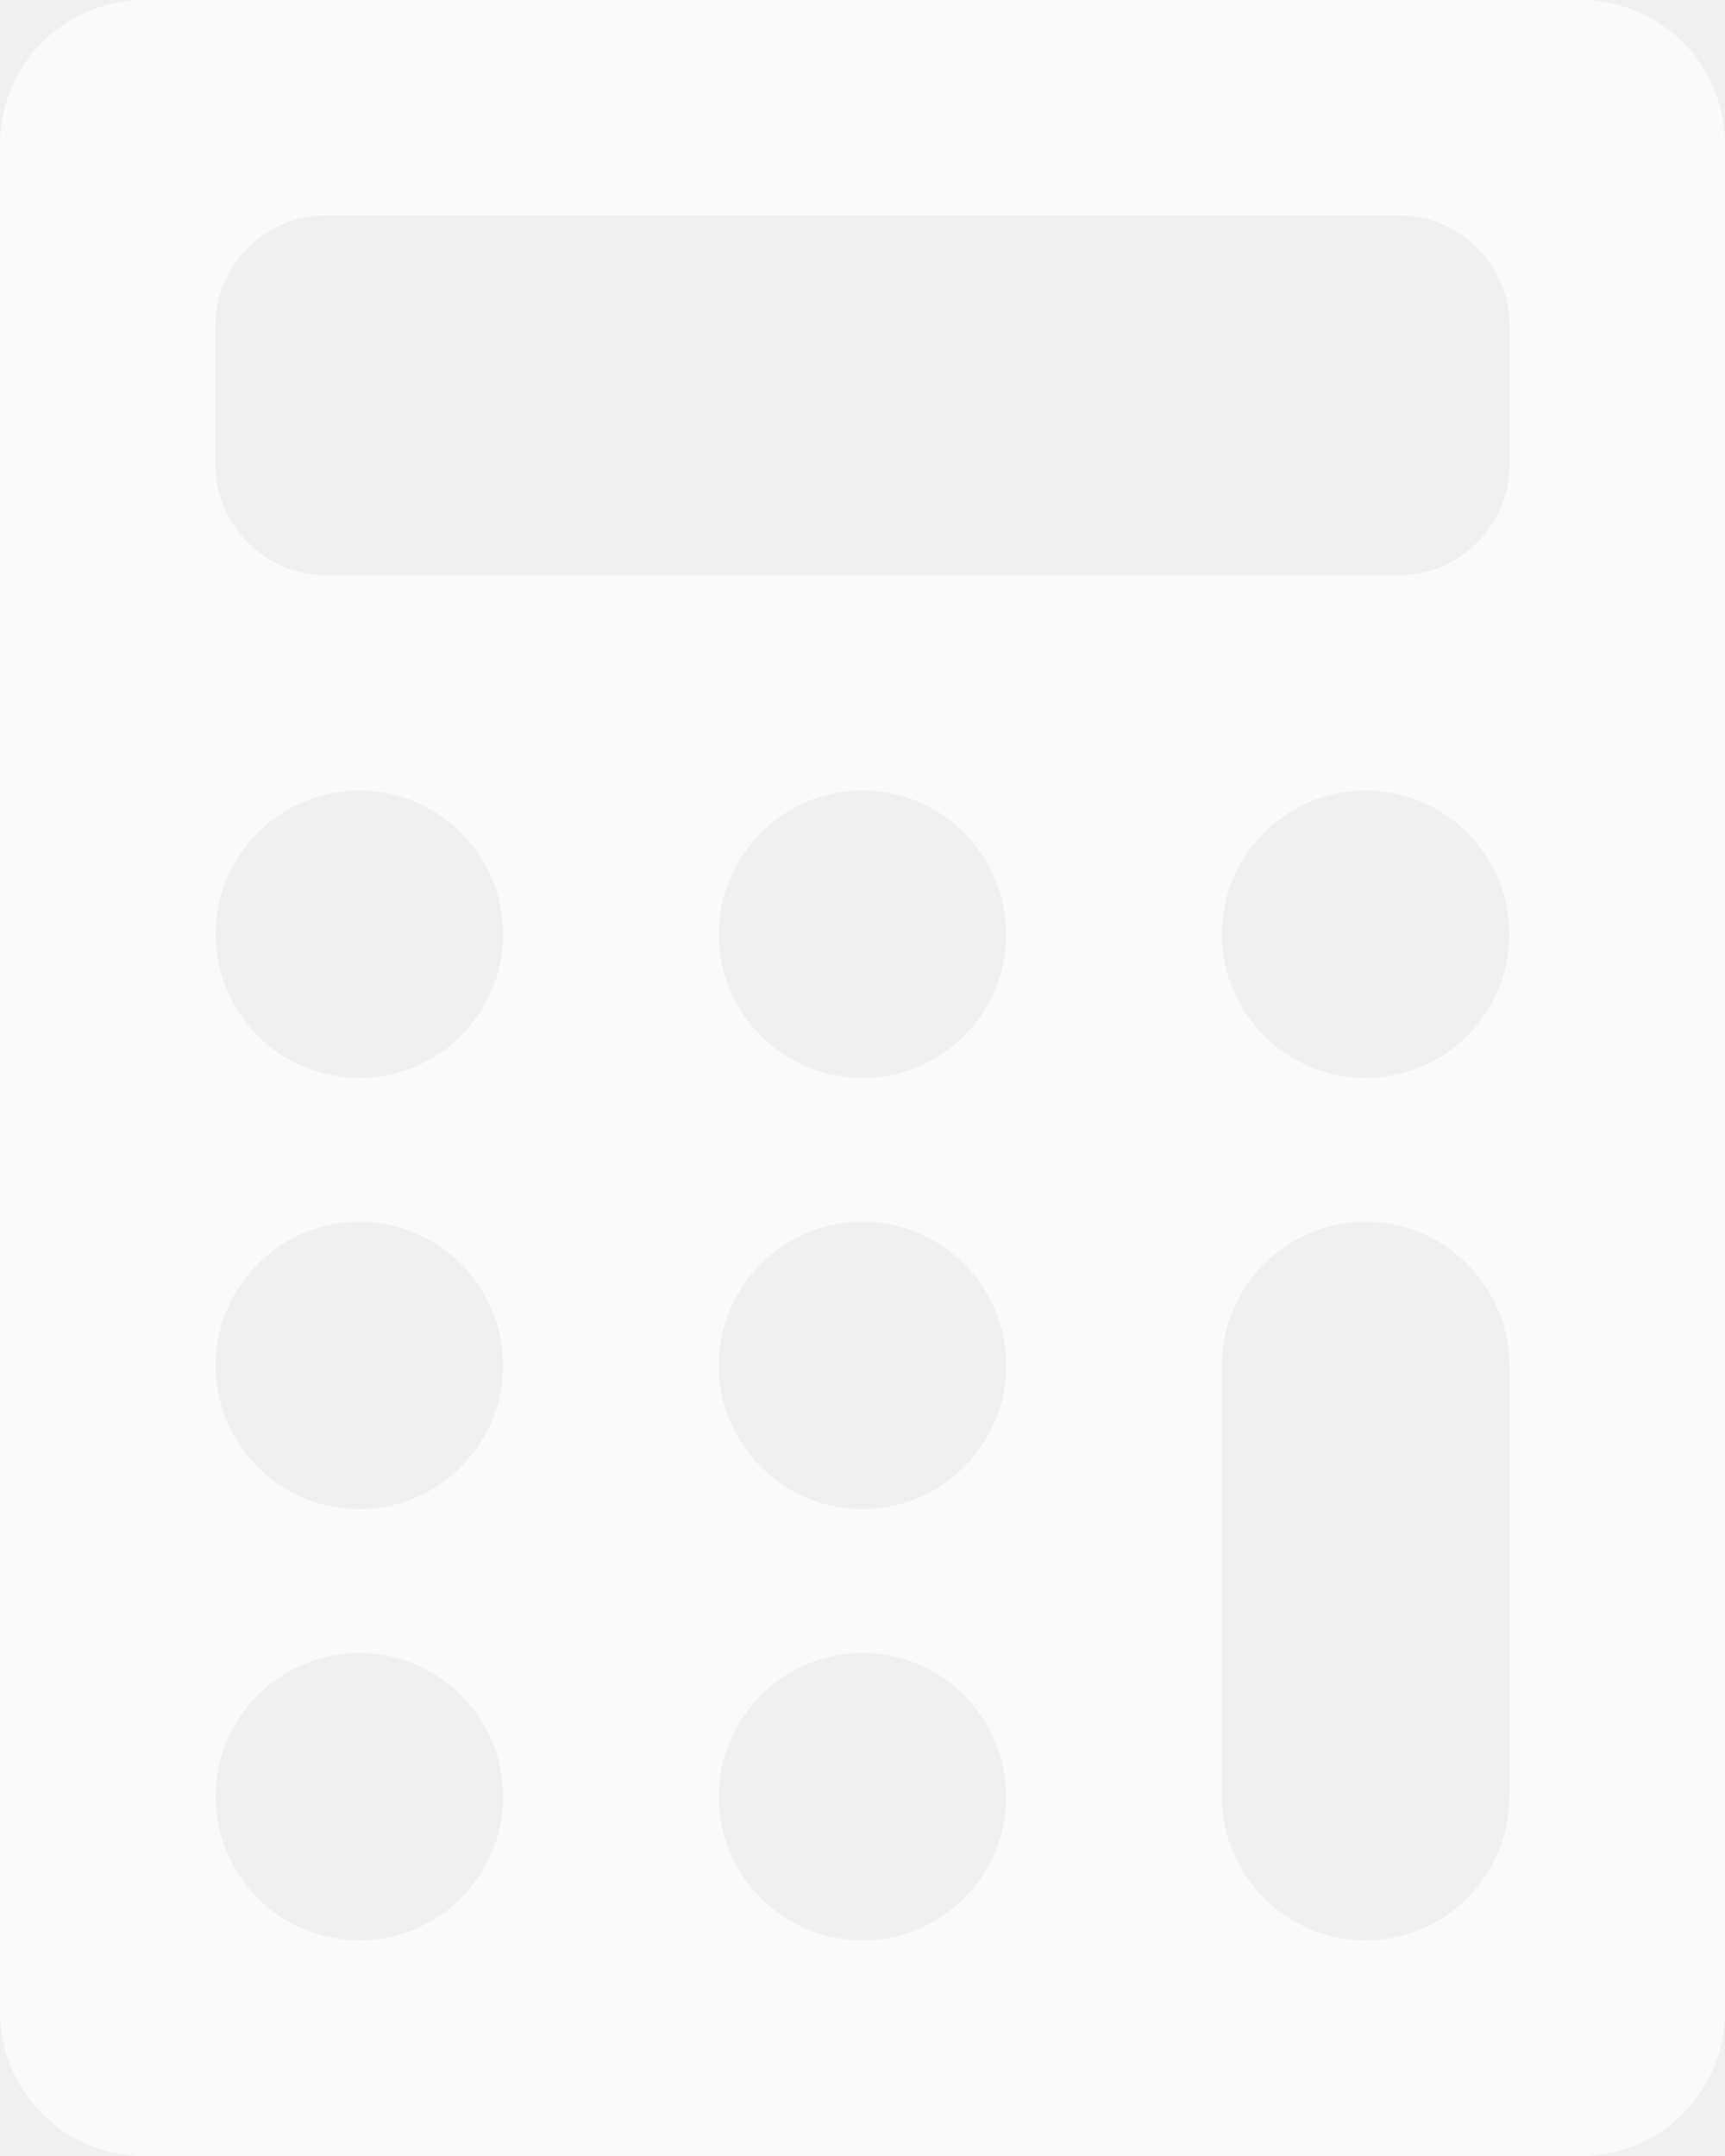
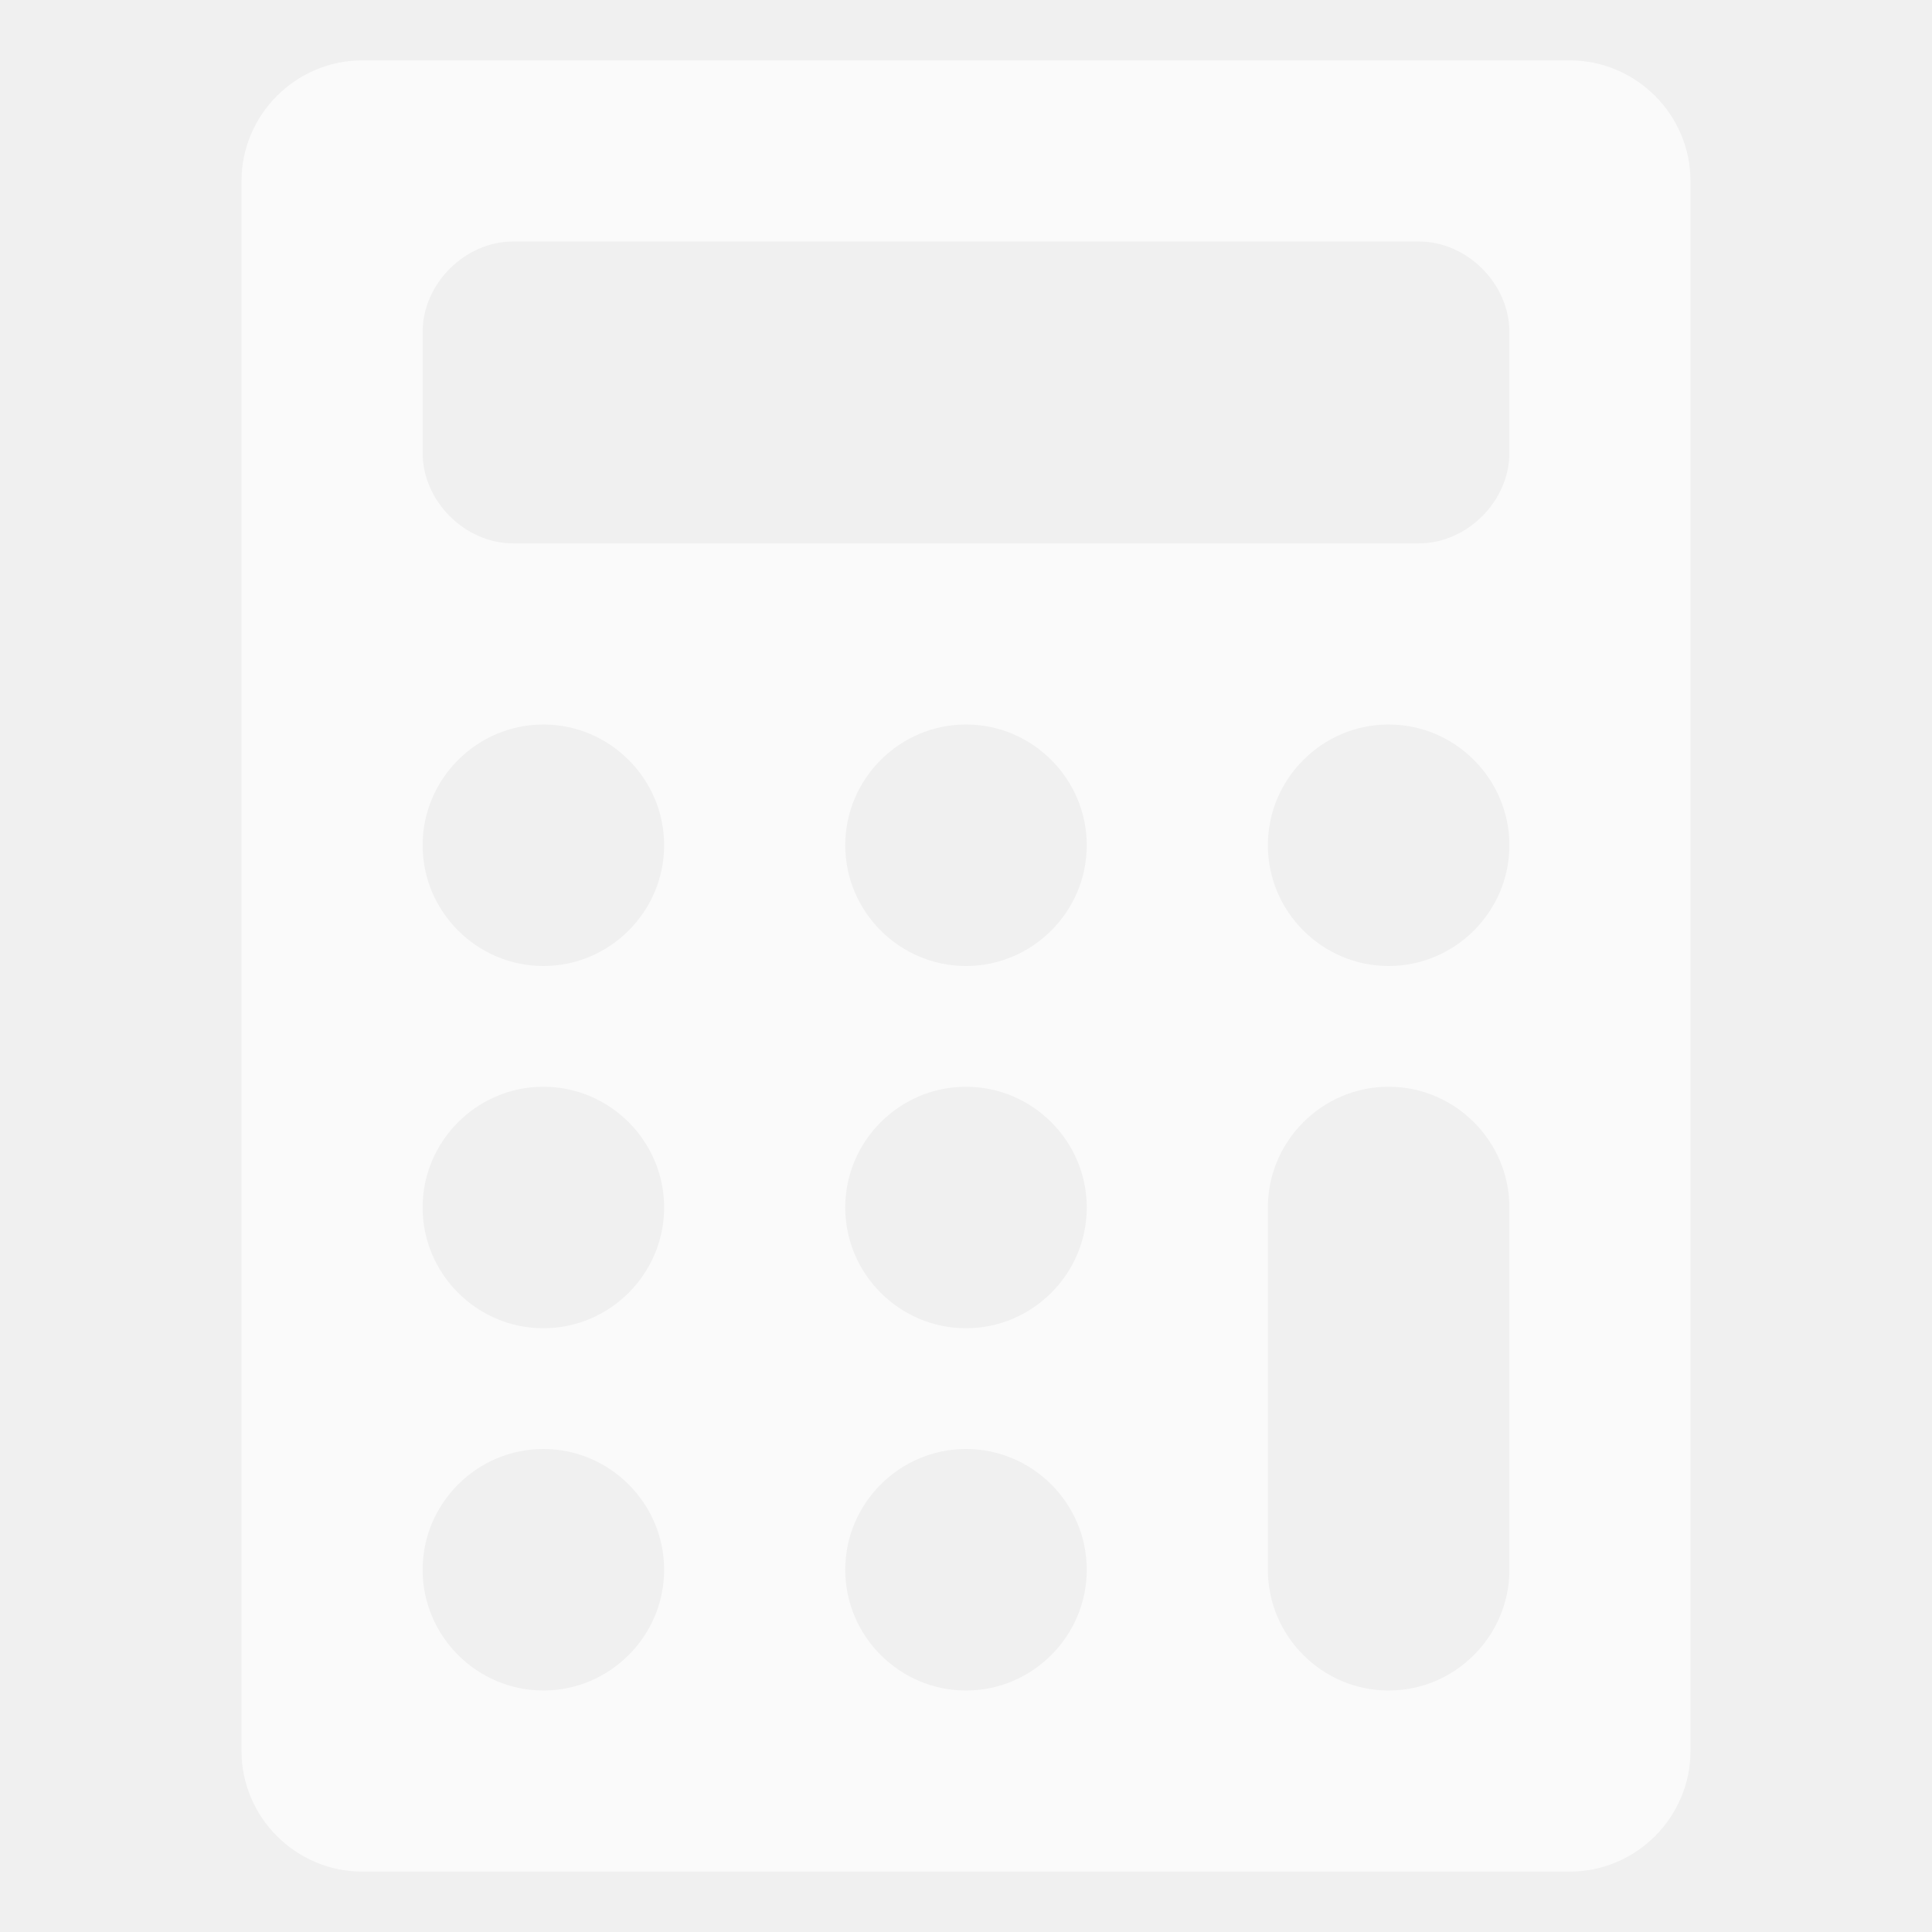
- <svg xmlns="http://www.w3.org/2000/svg" version="1.1" id="图层_1" x="0px" y="0px" viewBox="0 0 24 30" enable-background="new 0 0 24 30" xml:space="preserve">
-   <path opacity="0.65" fill="#FFFFFF" d="M22,0H2C0.9,0,0,0.9,0,2v26c0,1.1,0.9,2,2,2h20c1.1,0,2-0.9,2-2V2C24,0.9,23.1,0,22,0z M5,27  c-1.1,0-2-0.9-2-2s0.9-2,2-2s2,0.9,2,2S6.1,27,5,27z M5,21c-1.1,0-2-0.9-2-2s0.9-2,2-2s2,0.9,2,2S6.1,21,5,21z M5,15  c-1.1,0-2-0.9-2-2s0.9-2,2-2s2,0.9,2,2S6.1,15,5,15z M12,27c-1.1,0-2-0.9-2-2s0.9-2,2-2s2,0.9,2,2S13.1,27,12,27z M12,21  c-1.1,0-2-0.9-2-2s0.9-2,2-2s2,0.9,2,2S13.1,21,12,21z M12,15c-1.1,0-2-0.9-2-2s0.9-2,2-2s2,0.9,2,2S13.1,15,12,15z M21,25  c0,1.1-0.9,2-2,2s-2-0.9-2-2v-6c0-1.1,0.9-2,2-2s2,0.9,2,2V25z M19,15c-1.1,0-2-0.9-2-2s0.9-2,2-2s2,0.9,2,2S20.1,15,19,15z M21,6.5  C21,7.3,20.3,8,19.5,8h-15C3.7,8,3,7.3,3,6.5v-2C3,3.7,3.7,3,4.5,3h15C20.3,3,21,3.7,21,4.5V6.5z" />
+ <svg xmlns="http://www.w3.org/2000/svg" version="1.1" id="图层_1" x="0px" y="0px" viewBox="0 0 32 32" enable-background="new 0 0 32 32" xml:space="preserve">
+   <path opacity="0.65" fill="#FFFFFF" enable-background="new    " d="M26,1H6C4.9,1,4,1.9,4,3v26c0,1.1,0.9,2,2,2h20c1.1,0,2-0.9,2-2  V3C28,1.9,27.1,1,26,1z M9,28c-1.1,0-2-0.9-2-2s0.9-2,2-2s2,0.9,2,2S10.1,28,9,28z M9,22c-1.1,0-2-0.9-2-2s0.9-2,2-2s2,0.9,2,2  S10.1,22,9,22z M9,16c-1.1,0-2-0.9-2-2s0.9-2,2-2s2,0.9,2,2S10.1,16,9,16z M16,28c-1.1,0-2-0.9-2-2s0.9-2,2-2s2,0.9,2,2  S17.1,28,16,28z M16,22c-1.1,0-2-0.9-2-2s0.9-2,2-2s2,0.9,2,2S17.1,22,16,22z M16,16c-1.1,0-2-0.9-2-2s0.9-2,2-2s2,0.9,2,2  S17.1,16,16,16z M25,26c0,1.1-0.9,2-2,2s-2-0.9-2-2v-6c0-1.1,0.9-2,2-2s2,0.9,2,2V26z M23,16c-1.1,0-2-0.9-2-2s0.9-2,2-2s2,0.9,2,2  S24.1,16,23,16z M25,7.5C25,8.3,24.3,9,23.5,9h-15C7.7,9,7,8.3,7,7.5v-2C7,4.7,7.7,4,8.5,4h15C24.3,4,25,4.7,25,5.5V7.5z" />
</svg>
